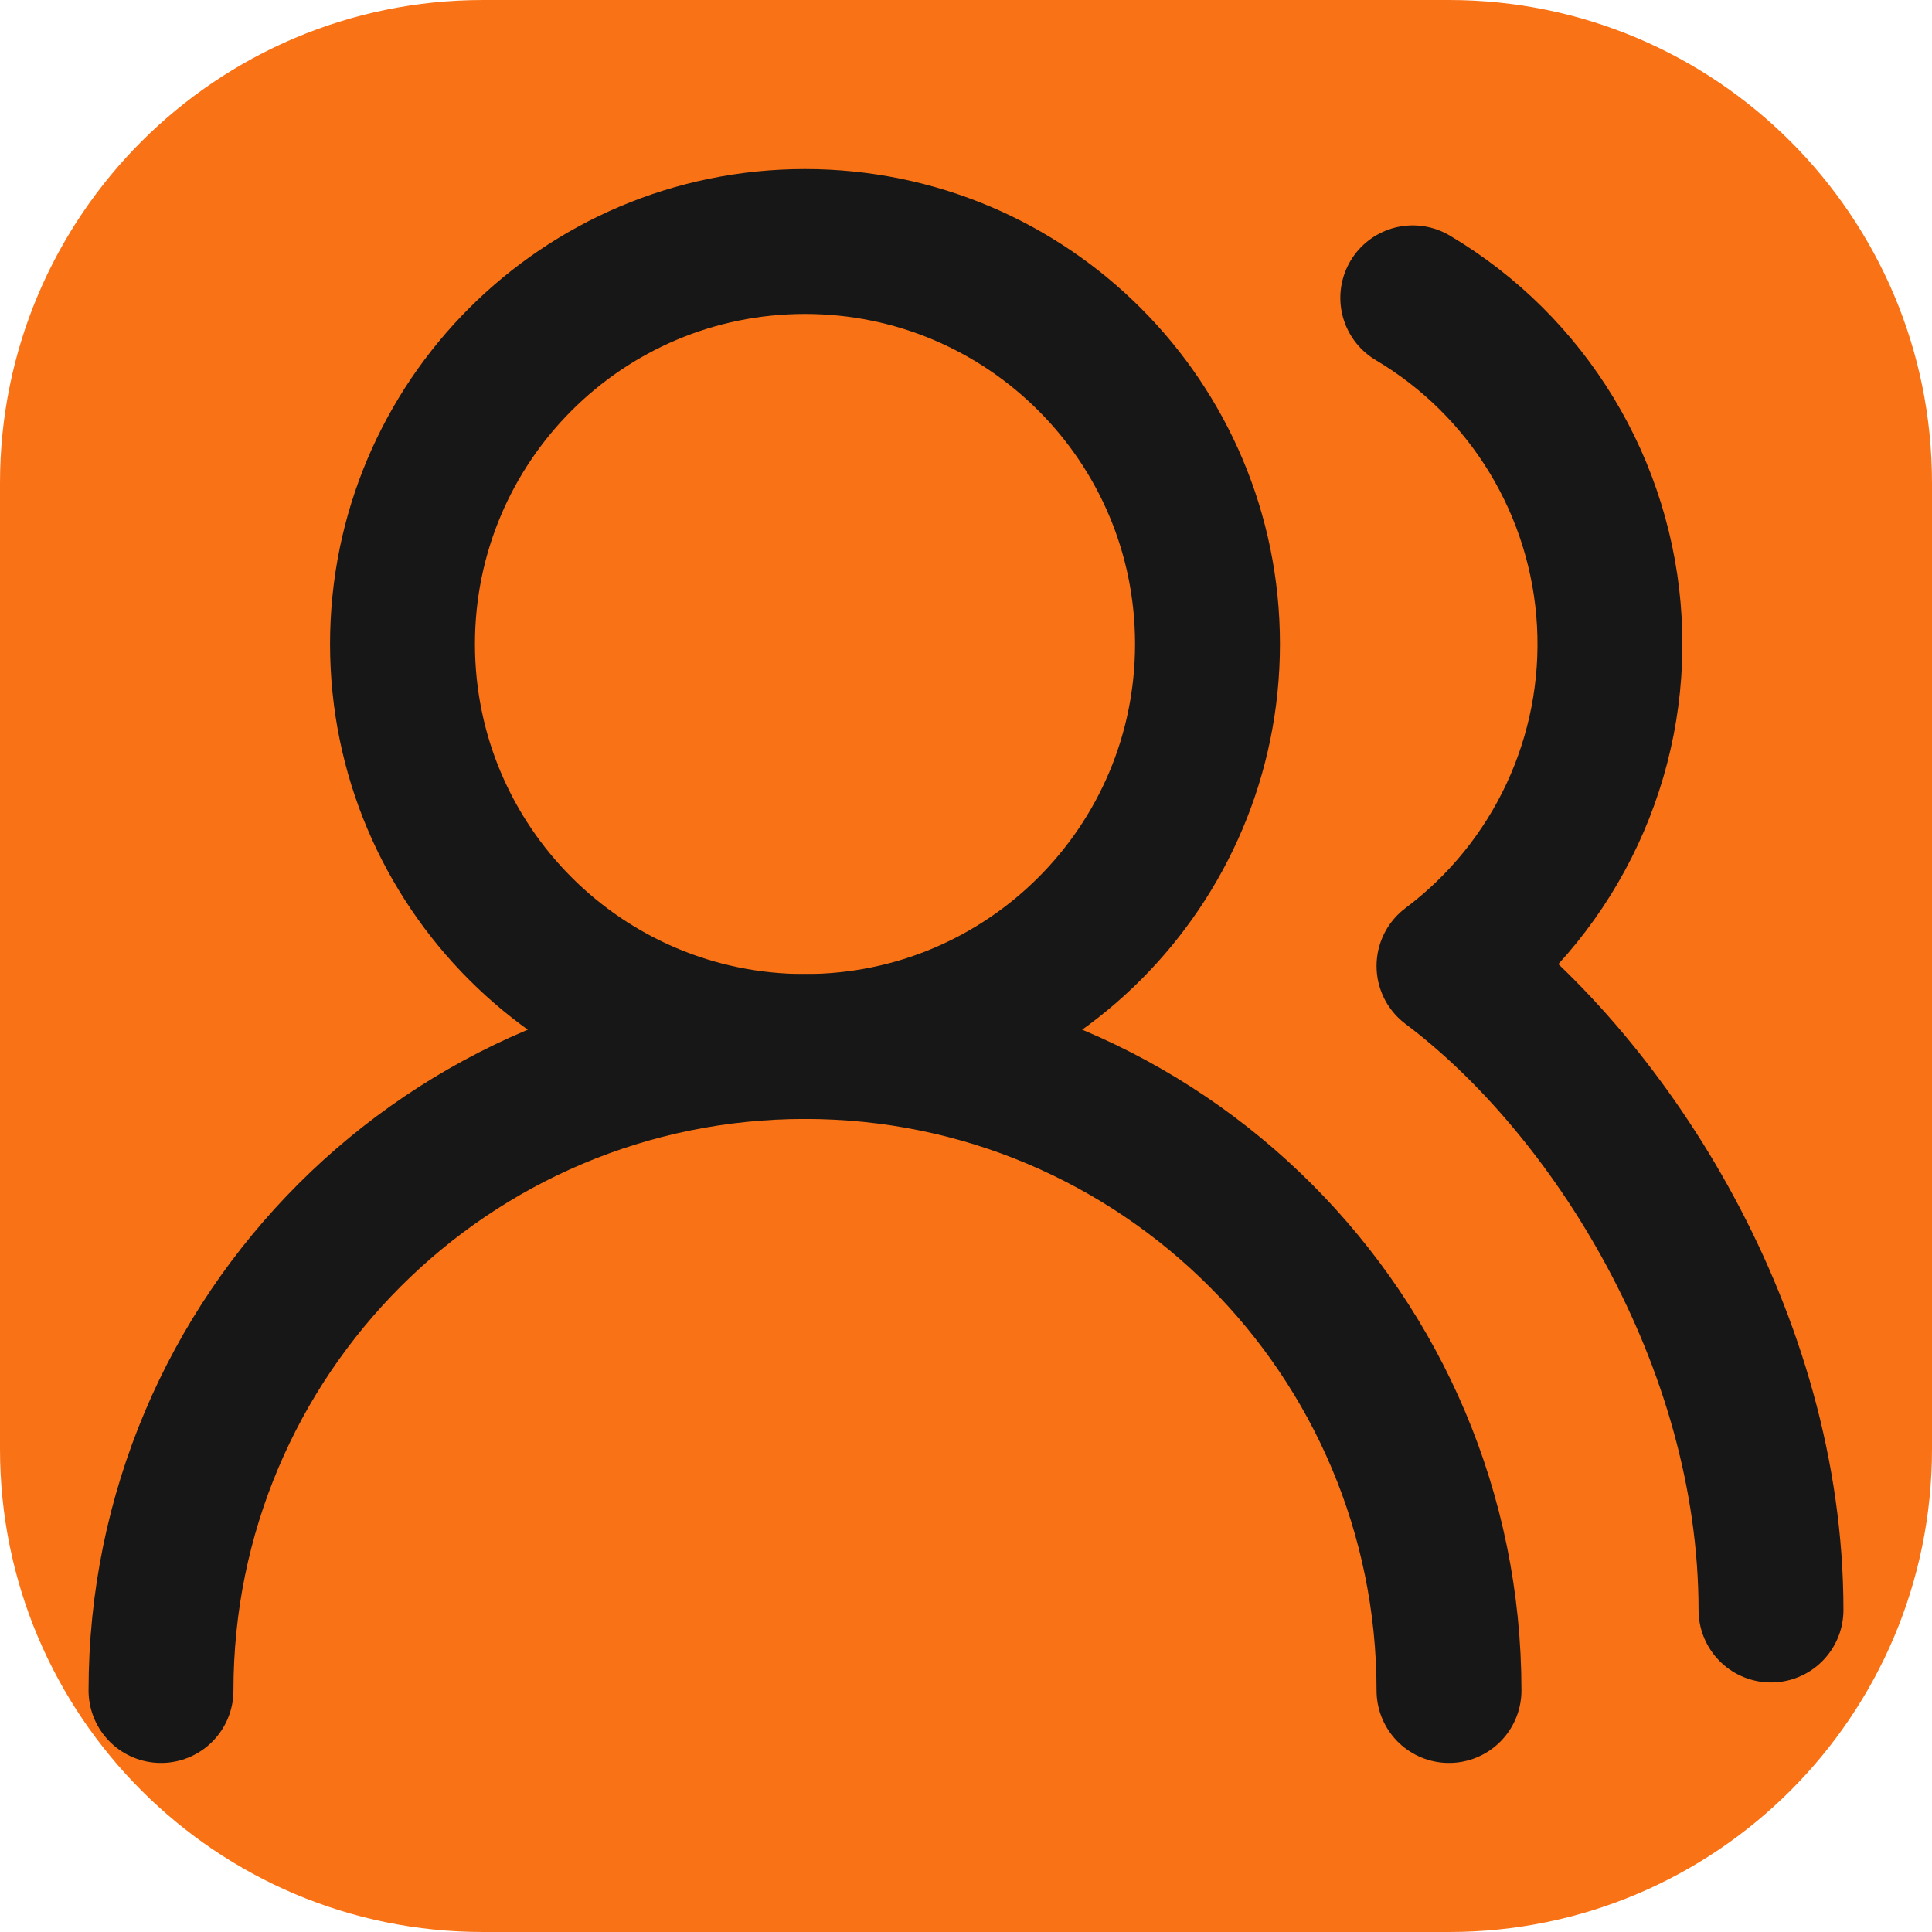
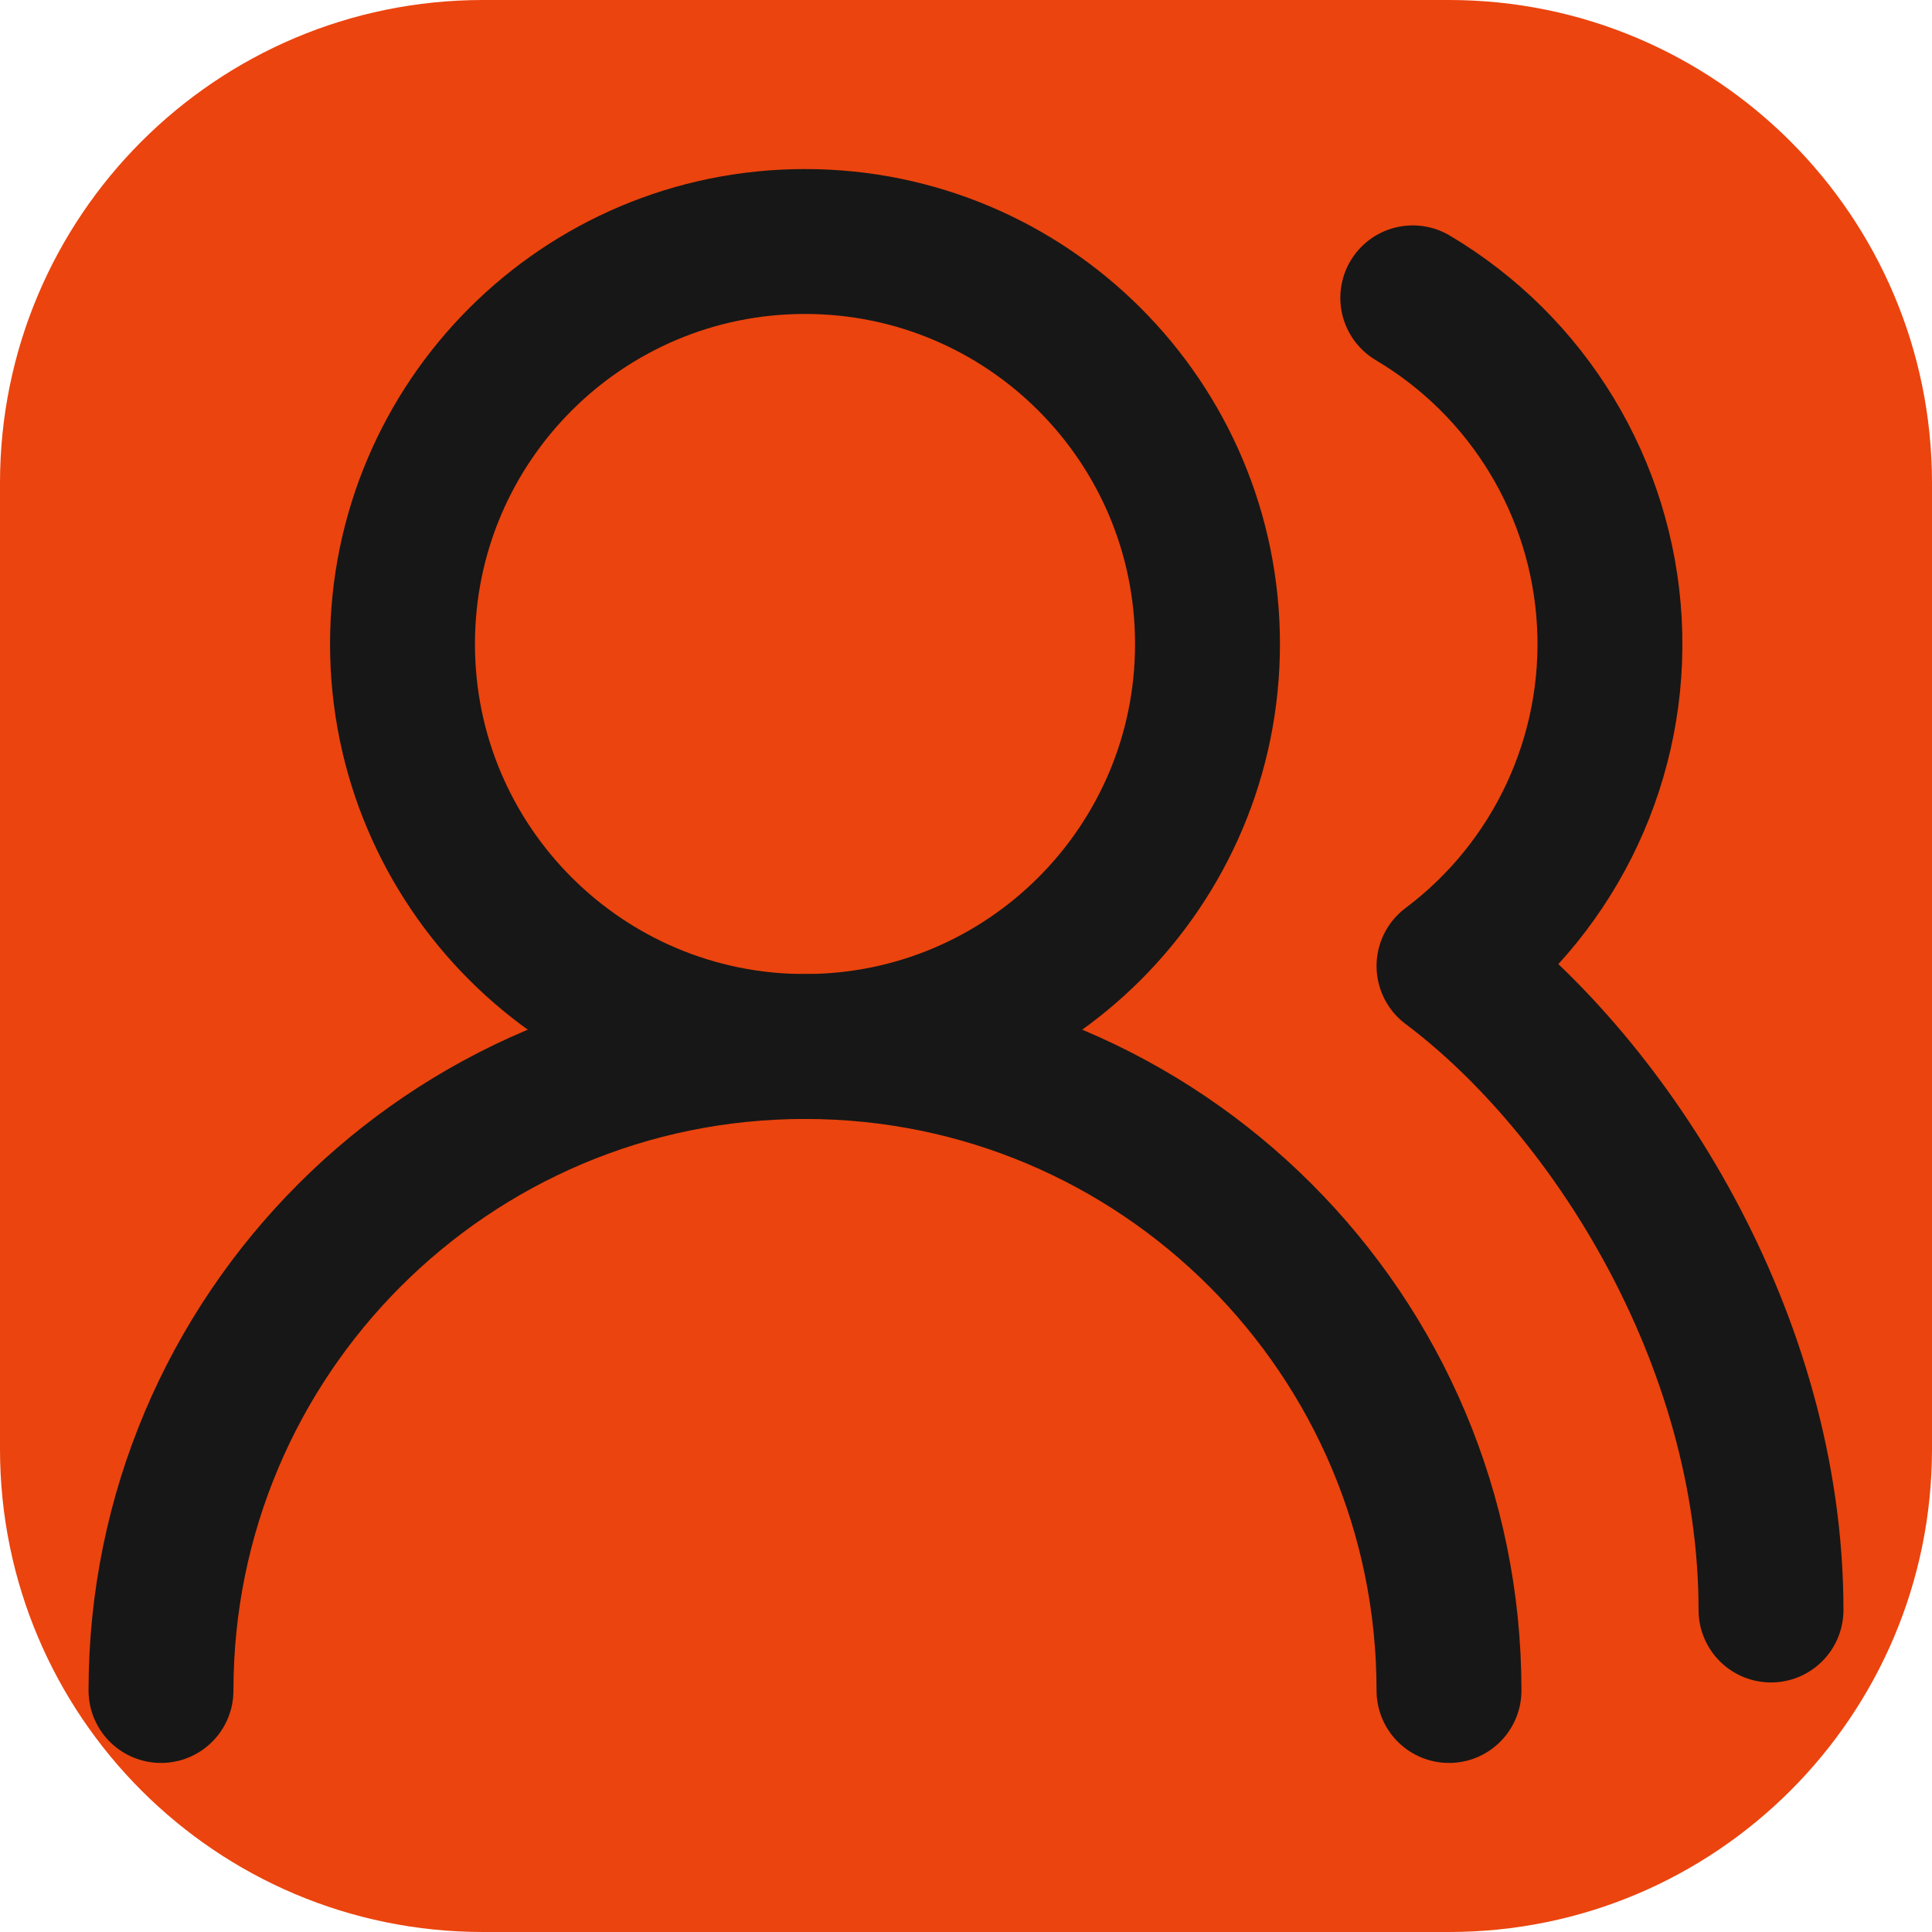
<svg xmlns="http://www.w3.org/2000/svg" viewBox="0 0 24 24">
-   <rect width="24" height="24" rx="6" fill="#f97316" />
+   <rect width="24" height="24" rx="6" fill="#eb440e" />
  <g fill="none" stroke="#171717" stroke-linecap="round" stroke-linejoin="round" stroke-width="1.8">
    <path d="M18 21a8 8 0 0 0-16 0" />
    <circle cx="10" cy="8" r="5" />
    <path d="M22 20c0-3.37-2-6.5-4-8a5 5 0 0 0-.45-8.3" />
  </g>
</svg>
